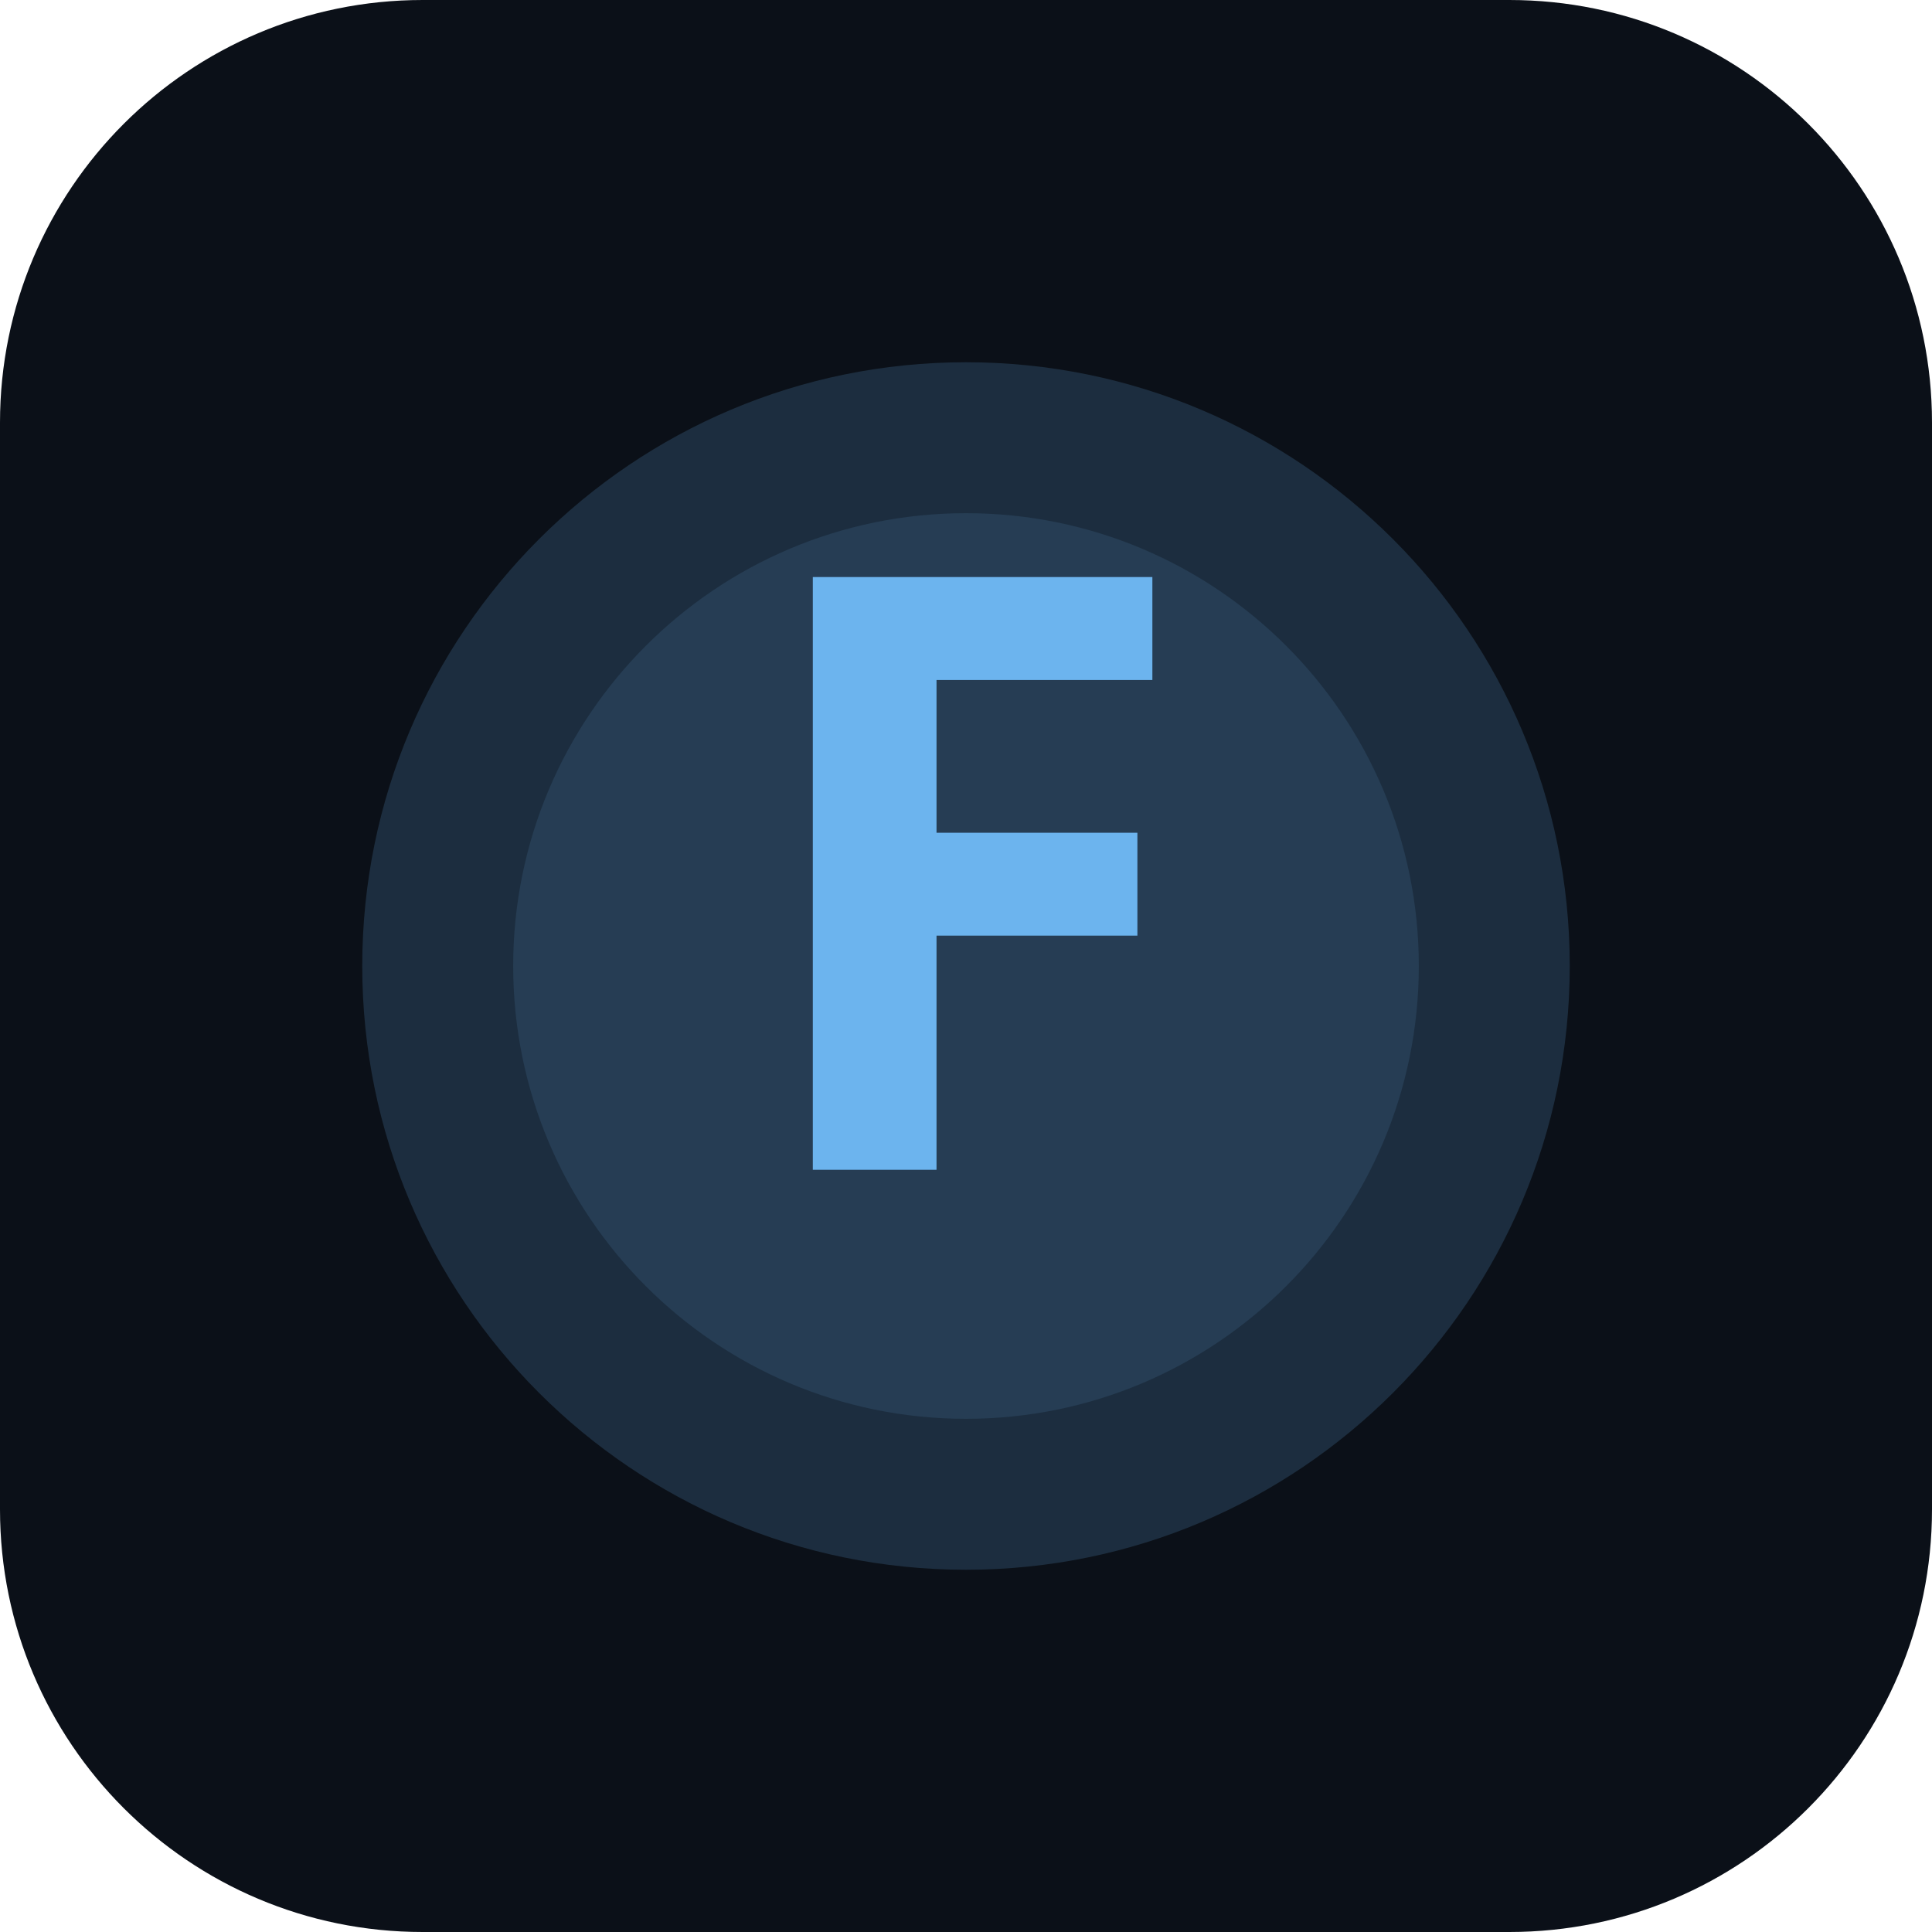
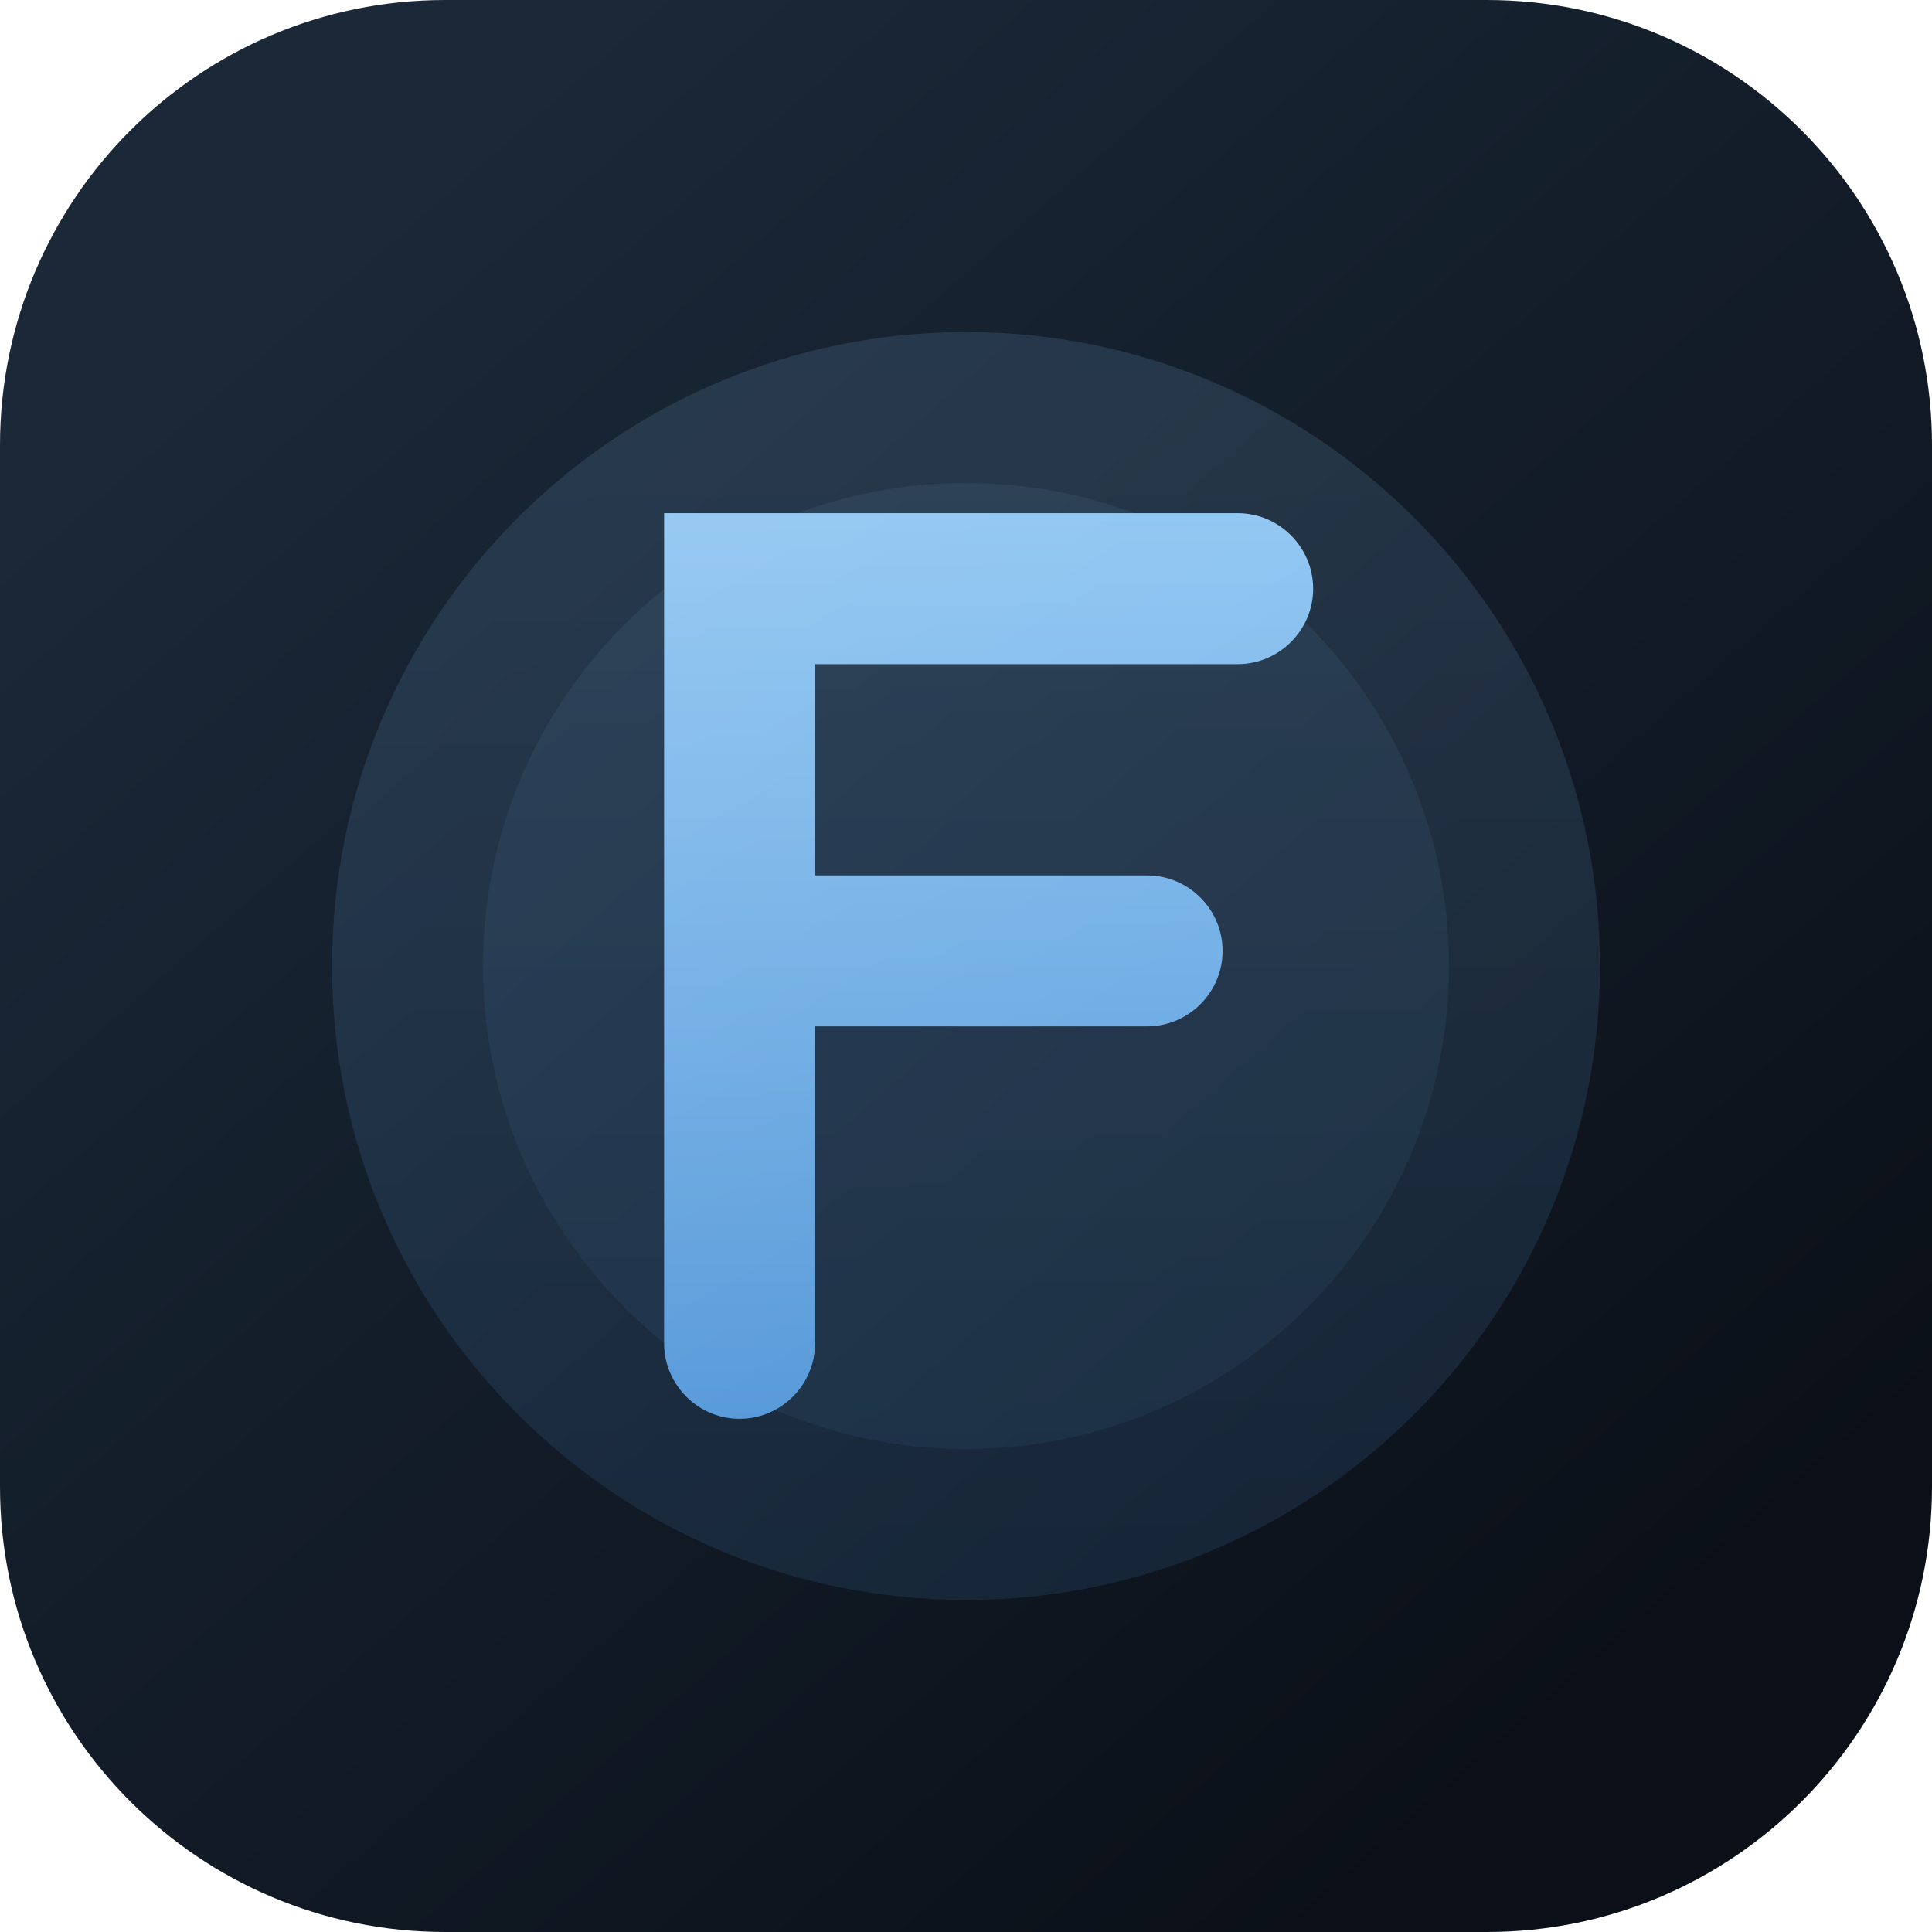
<svg xmlns="http://www.w3.org/2000/svg" viewBox="0 0 512 512" fill="none">
-   <rect width="512" height="512" rx="112" fill="#0b1018" />
-   <circle cx="256" cy="256" r="160" fill="#6cb4ee" opacity="0.18" />
-   <circle cx="256" cy="256" r="120" fill="#6cb4ee" opacity="0.12" />
-   <text x="256" y="310" text-anchor="middle" font-family="system-ui,sans-serif" font-size="220" font-weight="800" fill="#6cb4ee">F</text>
+   <defs>
+     <linearGradient id="bg" x1="88" y1="64" x2="424" y2="448" gradientUnits="userSpaceOnUse">
+       <stop stop-color="#1a2838" />
+       <stop offset="1" stop-color="#0b1018" />
+     </linearGradient>
+     <linearGradient id="glow" x1="256" y1="96" x2="256" y2="416" gradientUnits="userSpaceOnUse">
+       <stop stop-color="#8ec8f5" />
+       <stop offset="1" stop-color="#4a8fd4" />
+     </linearGradient>
+     <linearGradient id="shine" x1="180" y1="120" x2="340" y2="380" gradientUnits="userSpaceOnUse">
+       <stop stop-color="#ffffff" stop-opacity="0.35" />
+       <stop offset="1" stop-color="#ffffff" stop-opacity="0" />
+     </linearGradient>
+   </defs>
+   <rect width="512" height="512" rx="118" fill="url(#bg)" />
+   <circle cx="256" cy="256" r="168" fill="url(#glow)" opacity="0.14" />
+   <circle cx="256" cy="256" r="128" fill="url(#glow)" opacity="0.08" />
+   <path d="M176 136h152c11 0 20 9 20 20s-9 20-20 20H216v56h88c11 0 20 9 20 20s-9 20-20 20h-88v84c0 11-9 20-20 20s-20-9-20-20V136z" fill="url(#glow)" />
+   <path d="M176 136h152c11 0 20 9 20 20s-9 20-20 20H216v56h88c11 0 20 9 20 20s-9 20-20 20h-88v84c0 11-9 20-20 20s-20-9-20-20V136z" fill="url(#shine)" opacity="0.45" />
</svg>
